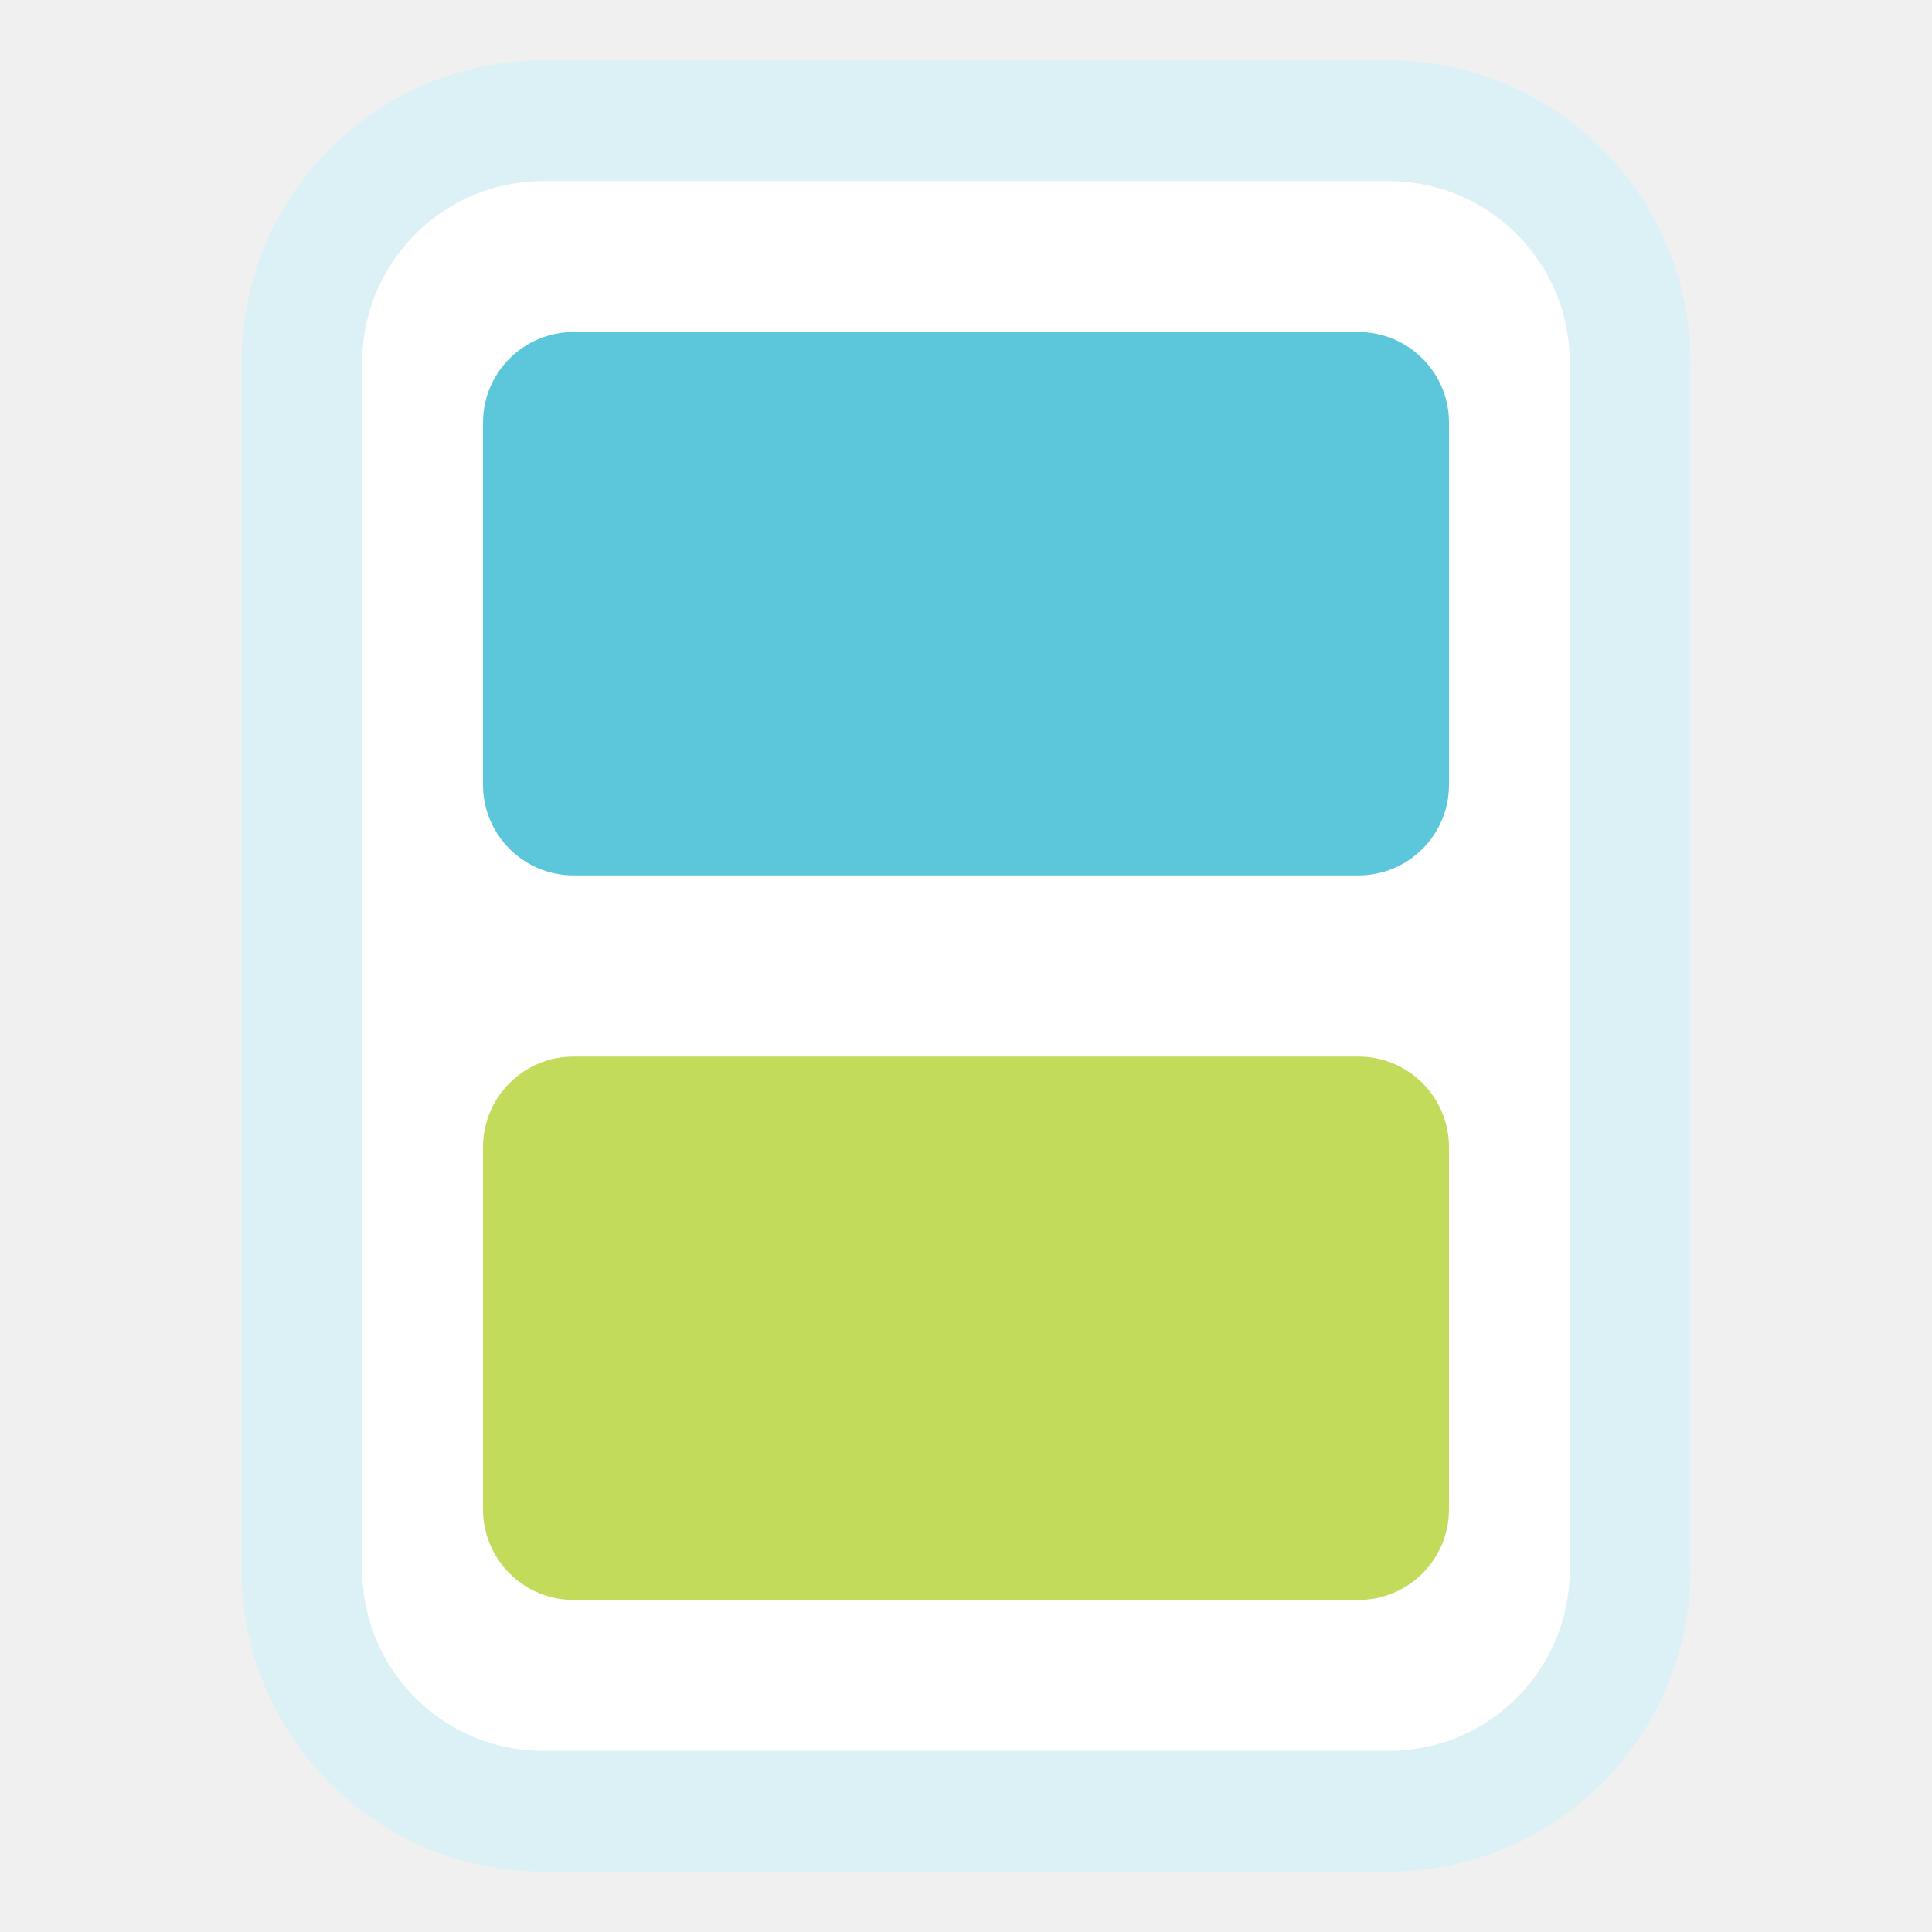
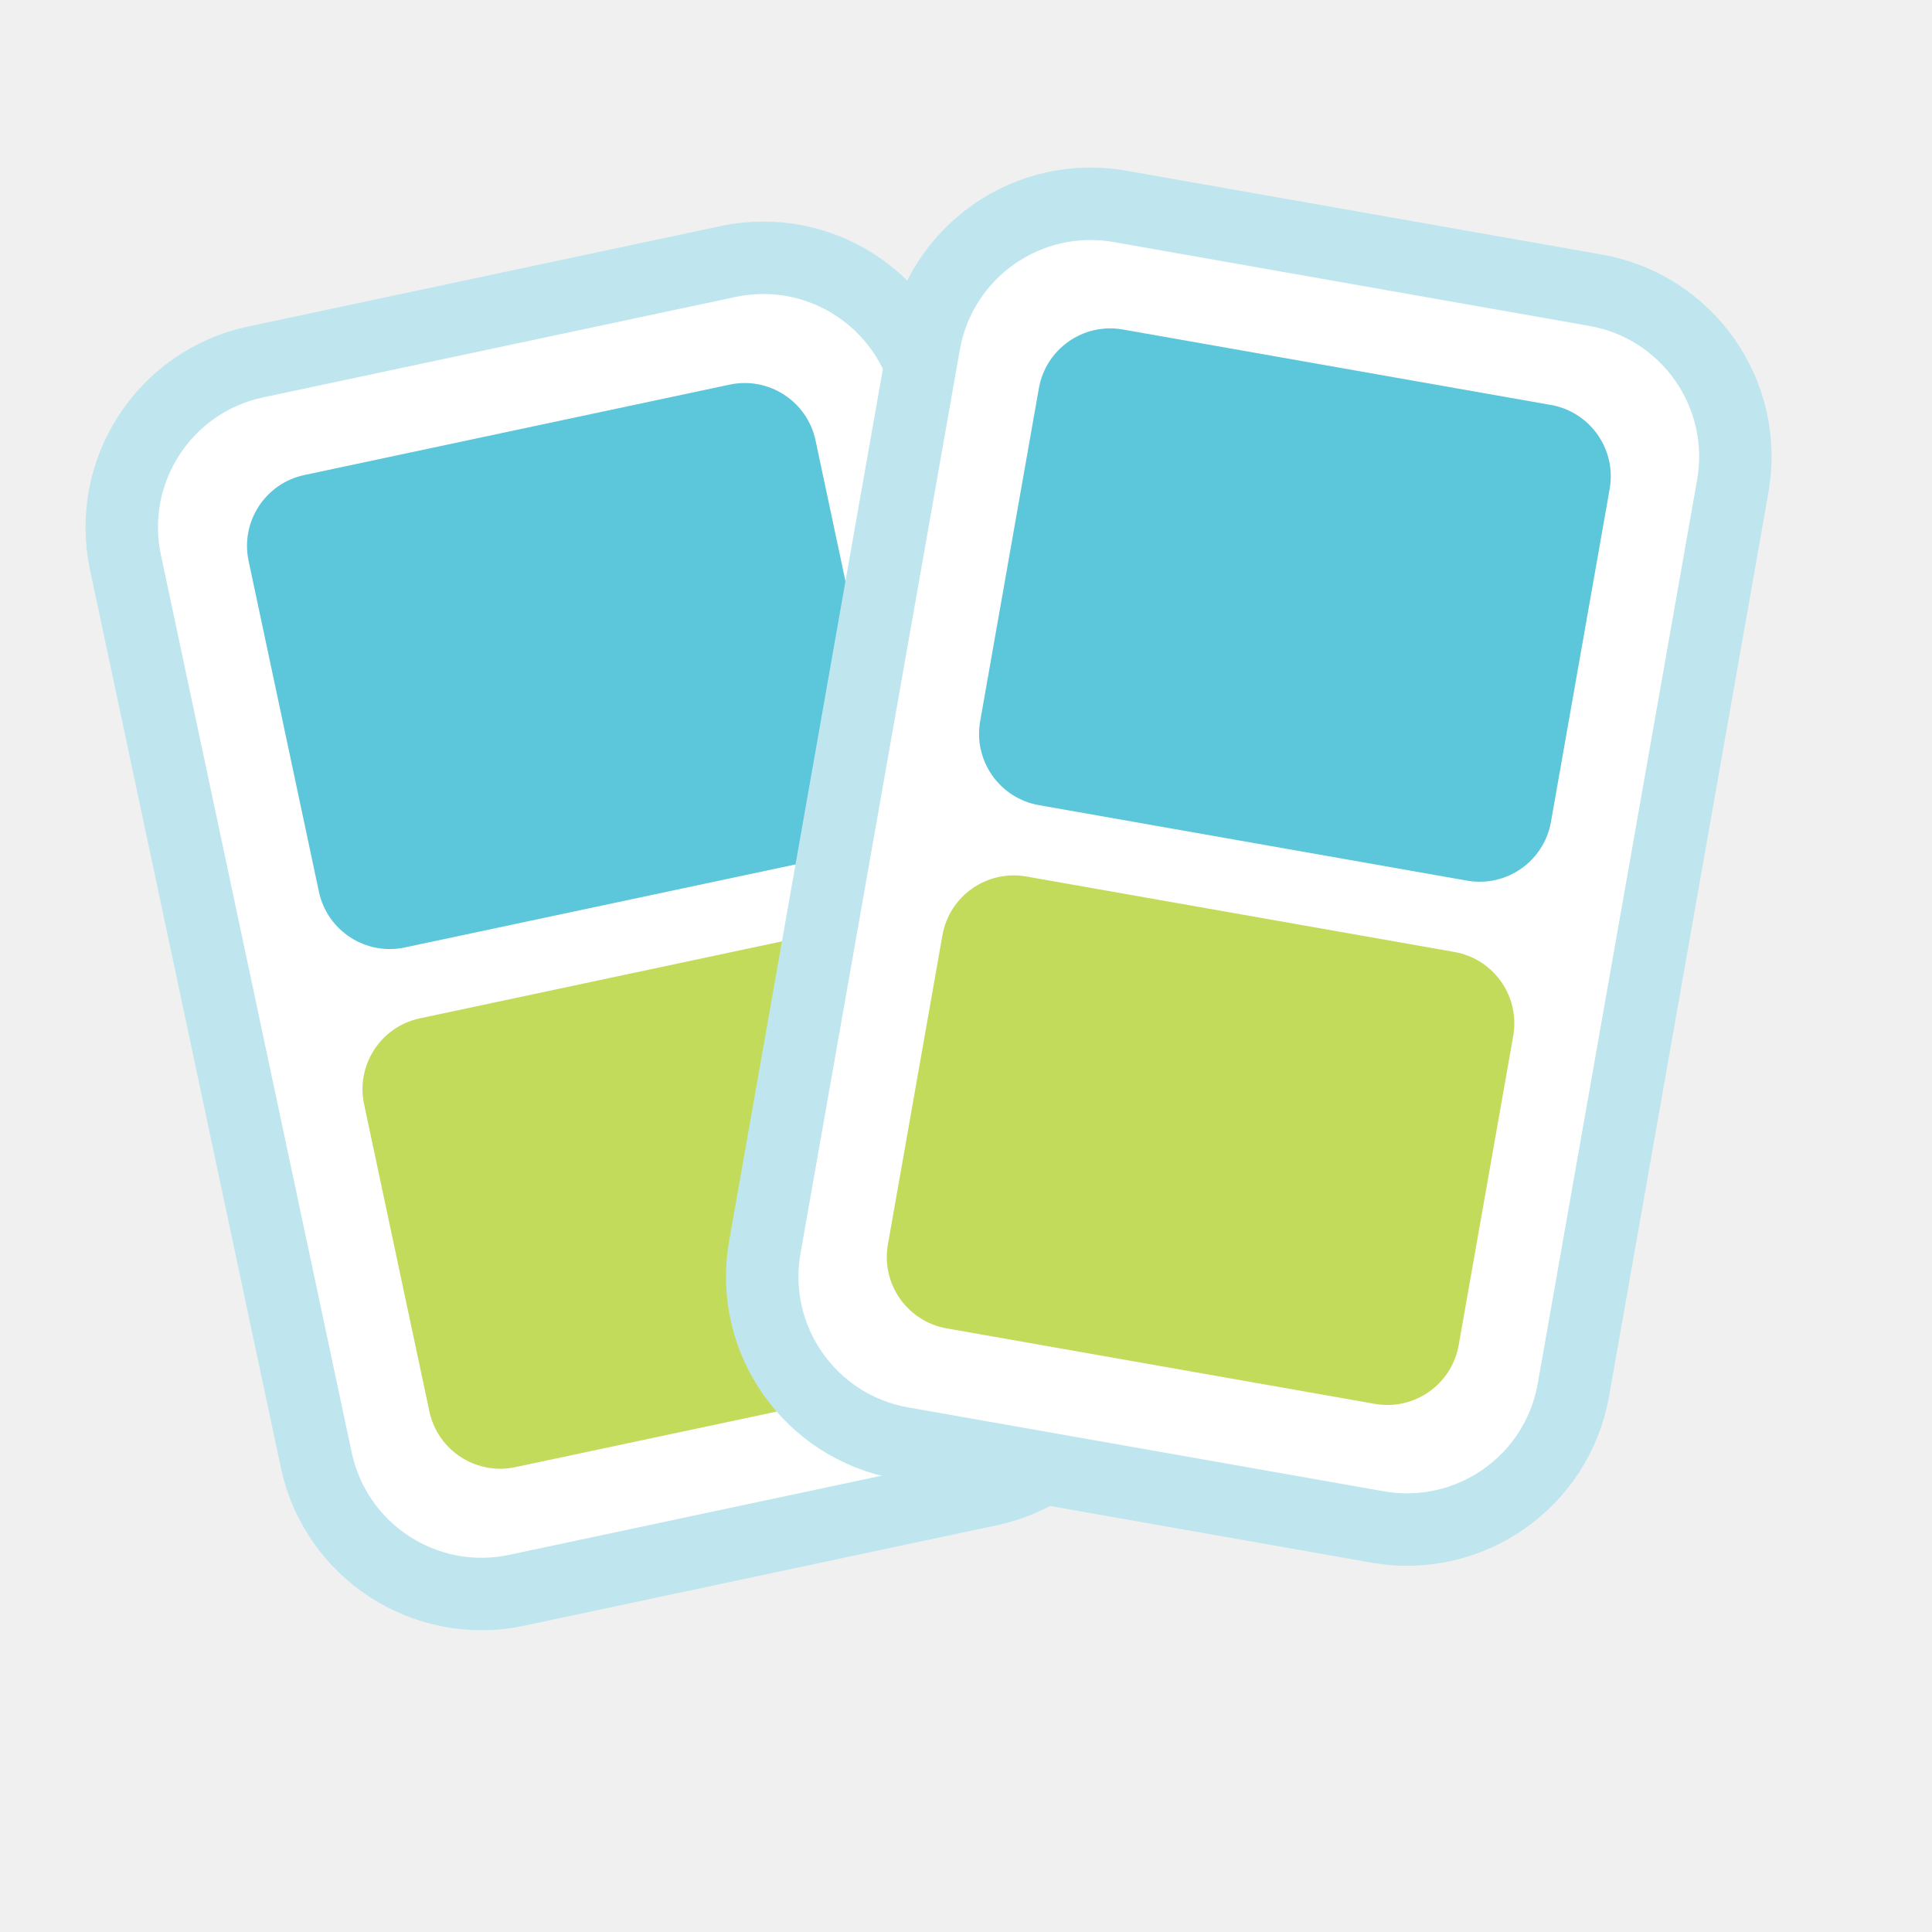
- <svg xmlns="http://www.w3.org/2000/svg" viewBox="0 0 64 64">
-   <rect x="10" y="4" width="44" height="56" rx="8" fill="#fff" stroke="#dcf1f5" stroke-width="4" />
-   <rect x="16" y="11" width="32" height="18" rx="3" fill="#5cc6da" />
-   <rect x="16" y="35" width="32" height="18" rx="3" fill="#c3db5b" />
+ <svg xmlns="http://www.w3.org/2000/svg" viewBox="0 0 40 40">
+   <g transform="rotate(-12 14 22)">
+     <rect x="5" y="6" width="17" height="26" rx="3.5" fill="#fff" stroke="#bfe6ee" stroke-width="1.5" />
+     <rect x="7.5" y="8.5" width="12" height="10" rx="1.5" fill="#5cc6da" />
+     <rect x="7.5" y="20" width="12" height="9.5" rx="1.5" fill="#c3db5b" />
+   </g>
+   <g transform="rotate(10 26 20)">
+     <rect x="17" y="5" width="17" height="26" rx="3.5" fill="#fff" stroke="#bfe6ee" stroke-width="1.5" />
+     <rect x="19.5" y="7.5" width="12" height="10" rx="1.5" fill="#5cc6da" />
+     <rect x="19.5" y="19" width="12" height="9.5" rx="1.5" fill="#c3db5b" />
+   </g>
</svg>
